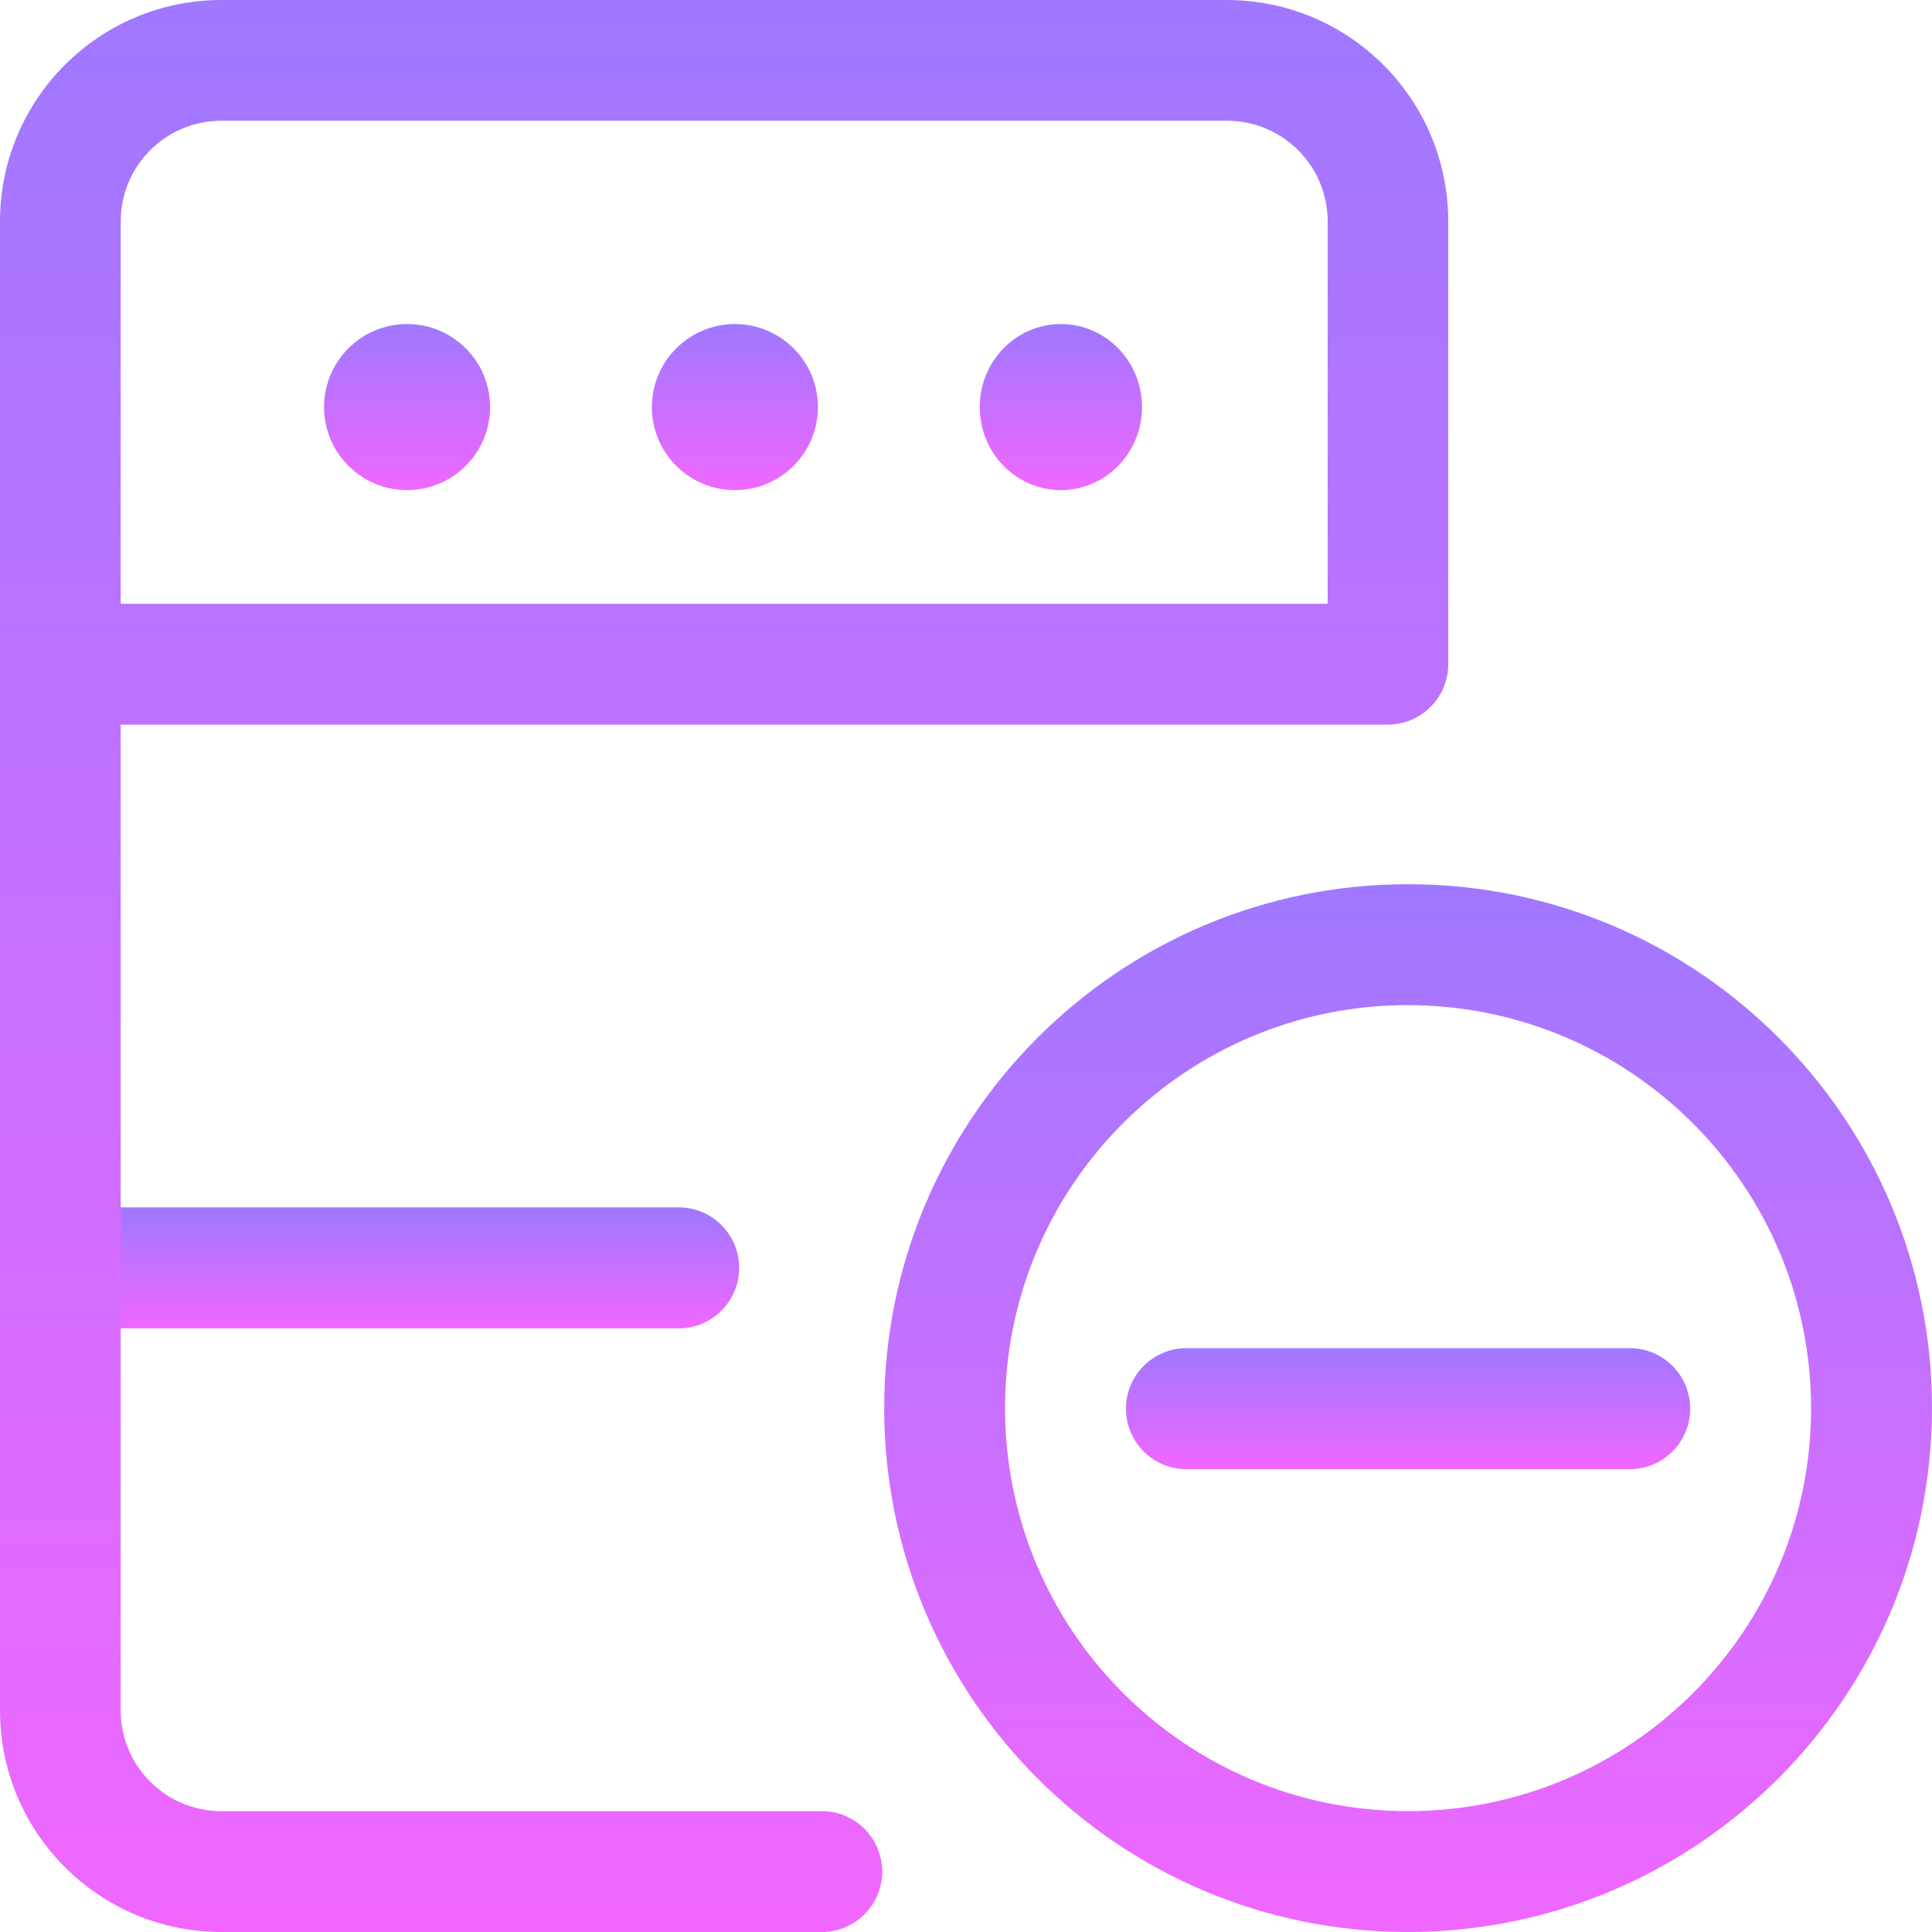
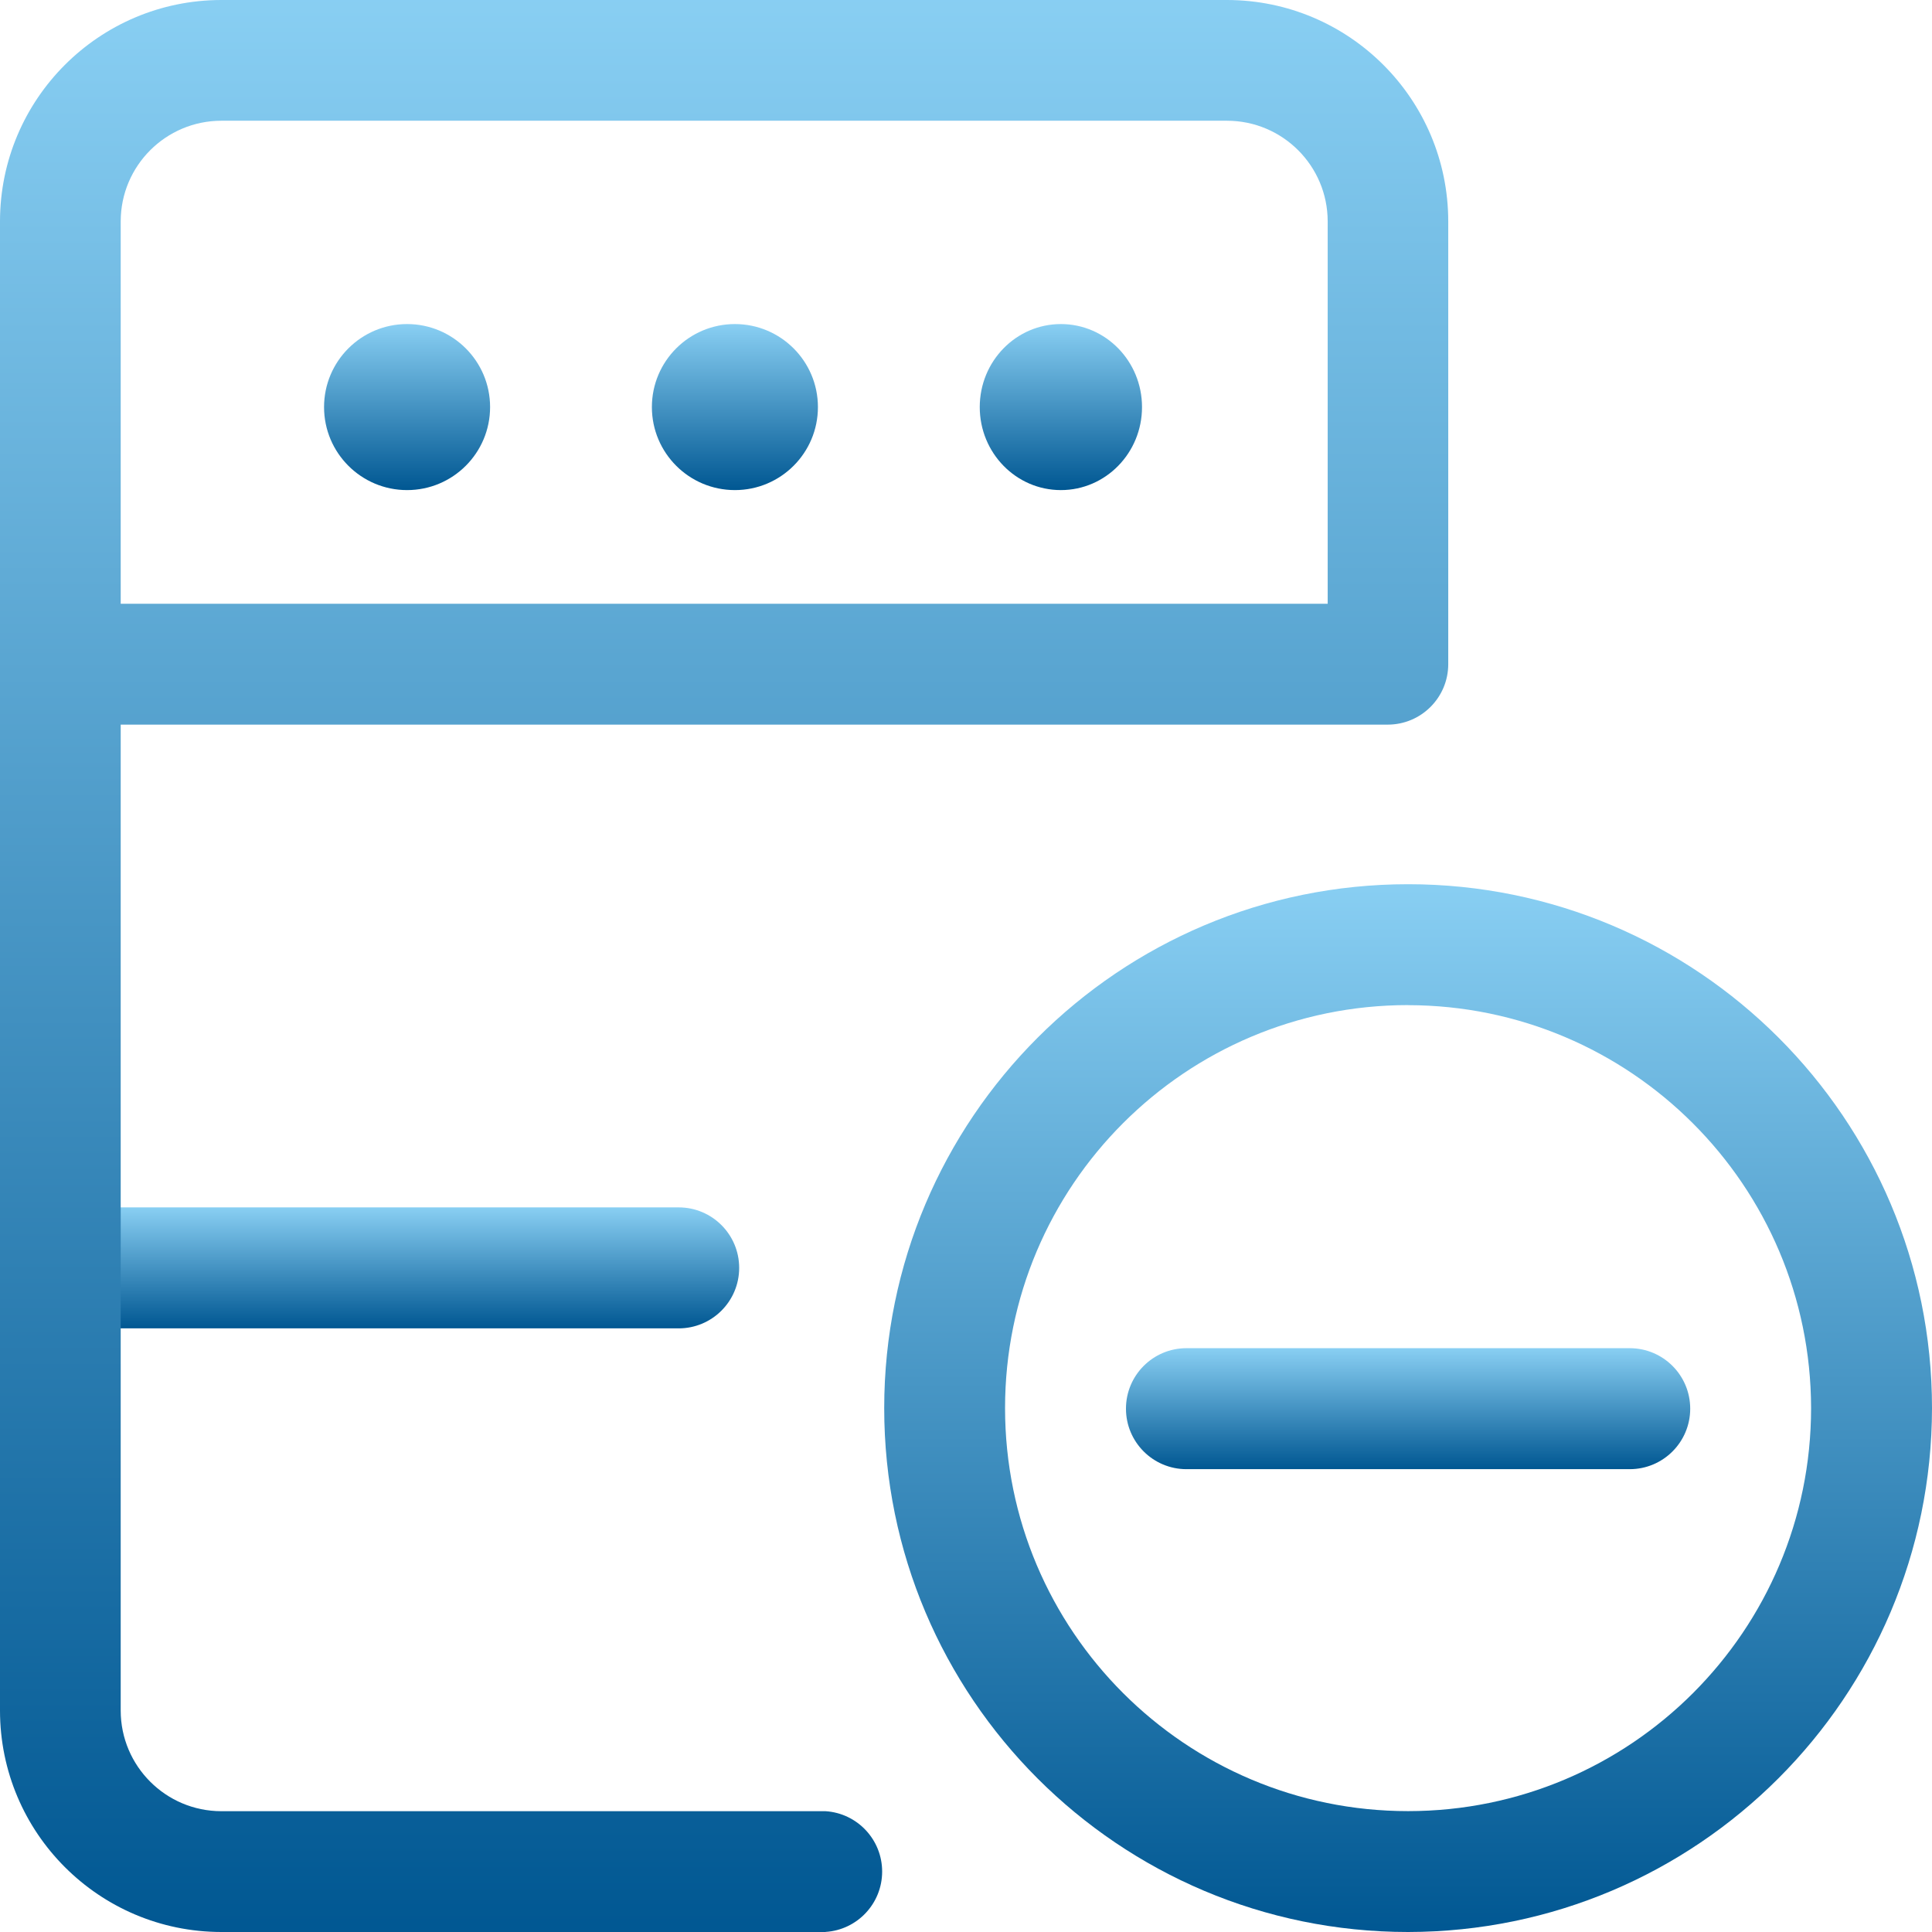
<svg xmlns="http://www.w3.org/2000/svg" id="services4" width="54.295" height="54.295" viewBox="0 0 54.295 54.295">
  <defs>
    <linearGradient id="linear-gradient" x1="0.5" x2="0.5" y2="1" gradientUnits="objectBoundingBox">
-       <stop offset="0" stop-color="#9f78ff" />
-       <stop offset="1" stop-color="#f067ff" />
+       <stop offset="0" stop-color="#89CFF3" />
+       <stop offset="1" stop-color="#005792" />
    </linearGradient>
  </defs>
  <path id="Path_74" data-name="Path 74" d="M25.723,40.447A14.723,14.723,0,1,1,40.447,25.723,14.74,14.74,0,0,1,25.723,40.447Zm0-26.049A11.326,11.326,0,1,0,37.049,25.723,11.339,11.339,0,0,0,25.723,14.4Z" transform="translate(13.848 13.848)" fill="url(#linear-gradient)" />
  <path id="Path_75" data-name="Path 75" d="M28.157,20.148H15.7a1.7,1.7,0,0,1,0-3.4H28.157a1.7,1.7,0,0,1,0,3.4Z" transform="translate(17.643 21.14)" fill="url(#linear-gradient)" />
  <path id="Path_76" data-name="Path 76" d="M18.44,18.4H2.2a1.7,1.7,0,1,1,0-3.4H18.44a1.7,1.7,0,1,1,0,3.4Z" transform="translate(0.633 18.931)" fill="url(#linear-gradient)" />
  <ellipse id="Ellipse_5" data-name="Ellipse 5" cx="2.28" cy="2.333" rx="2.28" ry="2.333" transform="translate(27.534 9.107)" fill="url(#linear-gradient)" />
  <circle id="Ellipse_6" data-name="Ellipse 6" cx="2.333" cy="2.333" r="2.333" transform="translate(18.32 9.107)" fill="url(#linear-gradient)" />
  <circle id="Ellipse_7" data-name="Ellipse 7" cx="2.333" cy="2.333" r="2.333" transform="translate(9.107 9.107)" fill="url(#linear-gradient)" />
  <path id="Path_77" data-name="Path 77" d="M23.2,54.295H6.219A6.225,6.225,0,0,1,0,48.074V6.221A6.225,6.225,0,0,1,6.219,0H34.485A6.225,6.225,0,0,1,40.7,6.221V18.664a1.7,1.7,0,0,1-1.7,1.7H3.392V48.074A2.831,2.831,0,0,0,6.219,50.9H23.2a1.7,1.7,0,0,1,0,3.393ZM3.392,16.967h33.92V6.221a2.831,2.831,0,0,0-2.827-2.828H6.219A2.831,2.831,0,0,0,3.392,6.221Z" transform="translate(0)" fill="url(#linear-gradient)" />
</svg>
